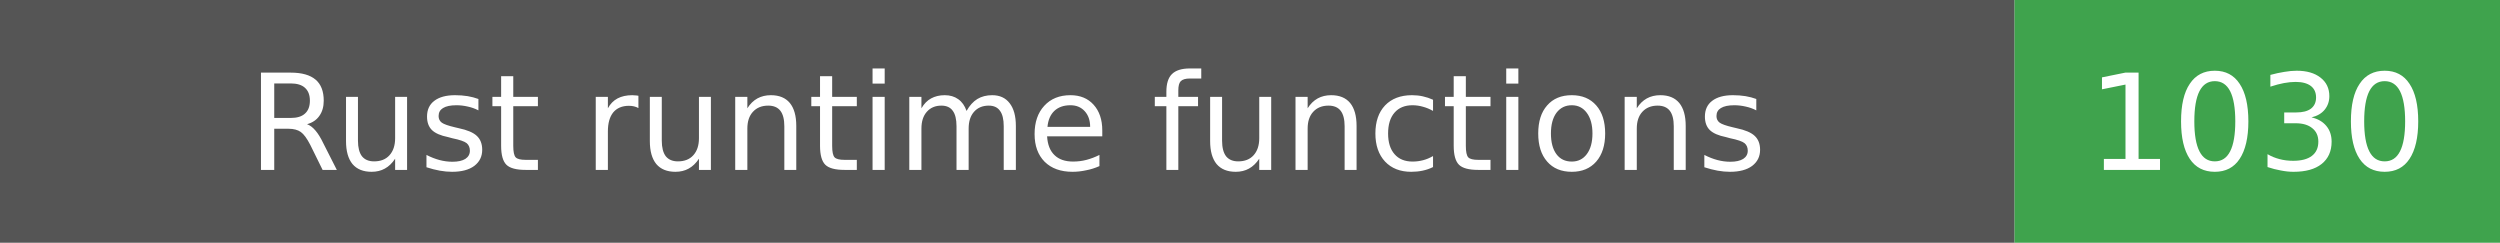
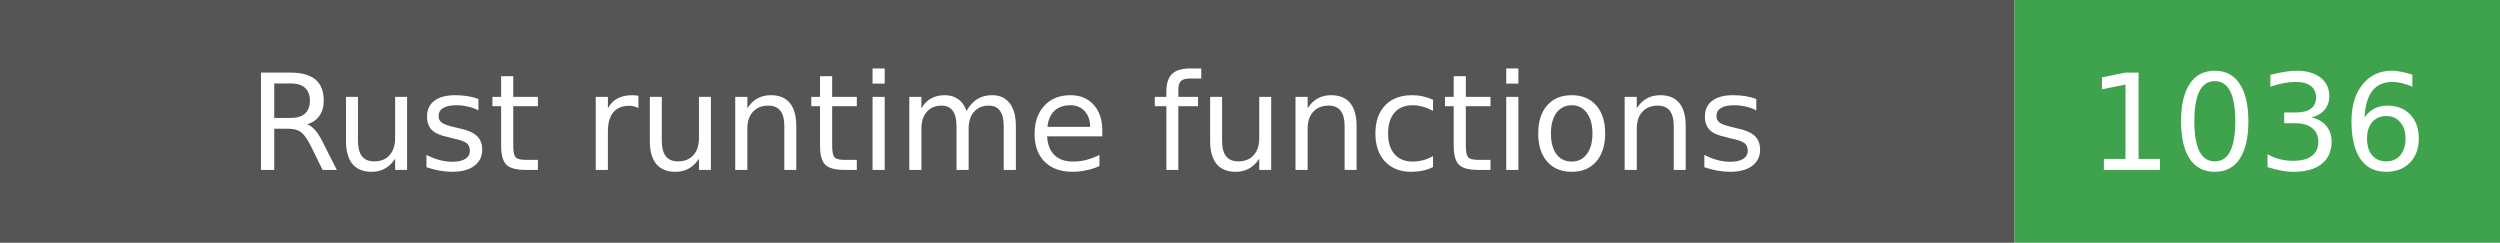
- <svg xmlns="http://www.w3.org/2000/svg" width="206" height="20" role="img" aria-label="Rust runtime functions: 1030">
+ <svg xmlns="http://www.w3.org/2000/svg" width="206" height="20" role="img" aria-label="Rust runtime functions: 1036">
  <rect width="166" height="20" fill="#555" />
  <rect x="166" width="40" height="20" fill="#3fa34d" />
  <g fill="#fff" font-family="Verdana,DejaVu Sans,sans-serif" font-size="11" text-anchor="middle">
    <text x="83.0" y="14">Rust runtime functions</text>
-     <text x="186.0" y="14">1030</text>
+     <text x="186.0" y="14">1036</text>
  </g>
</svg>
